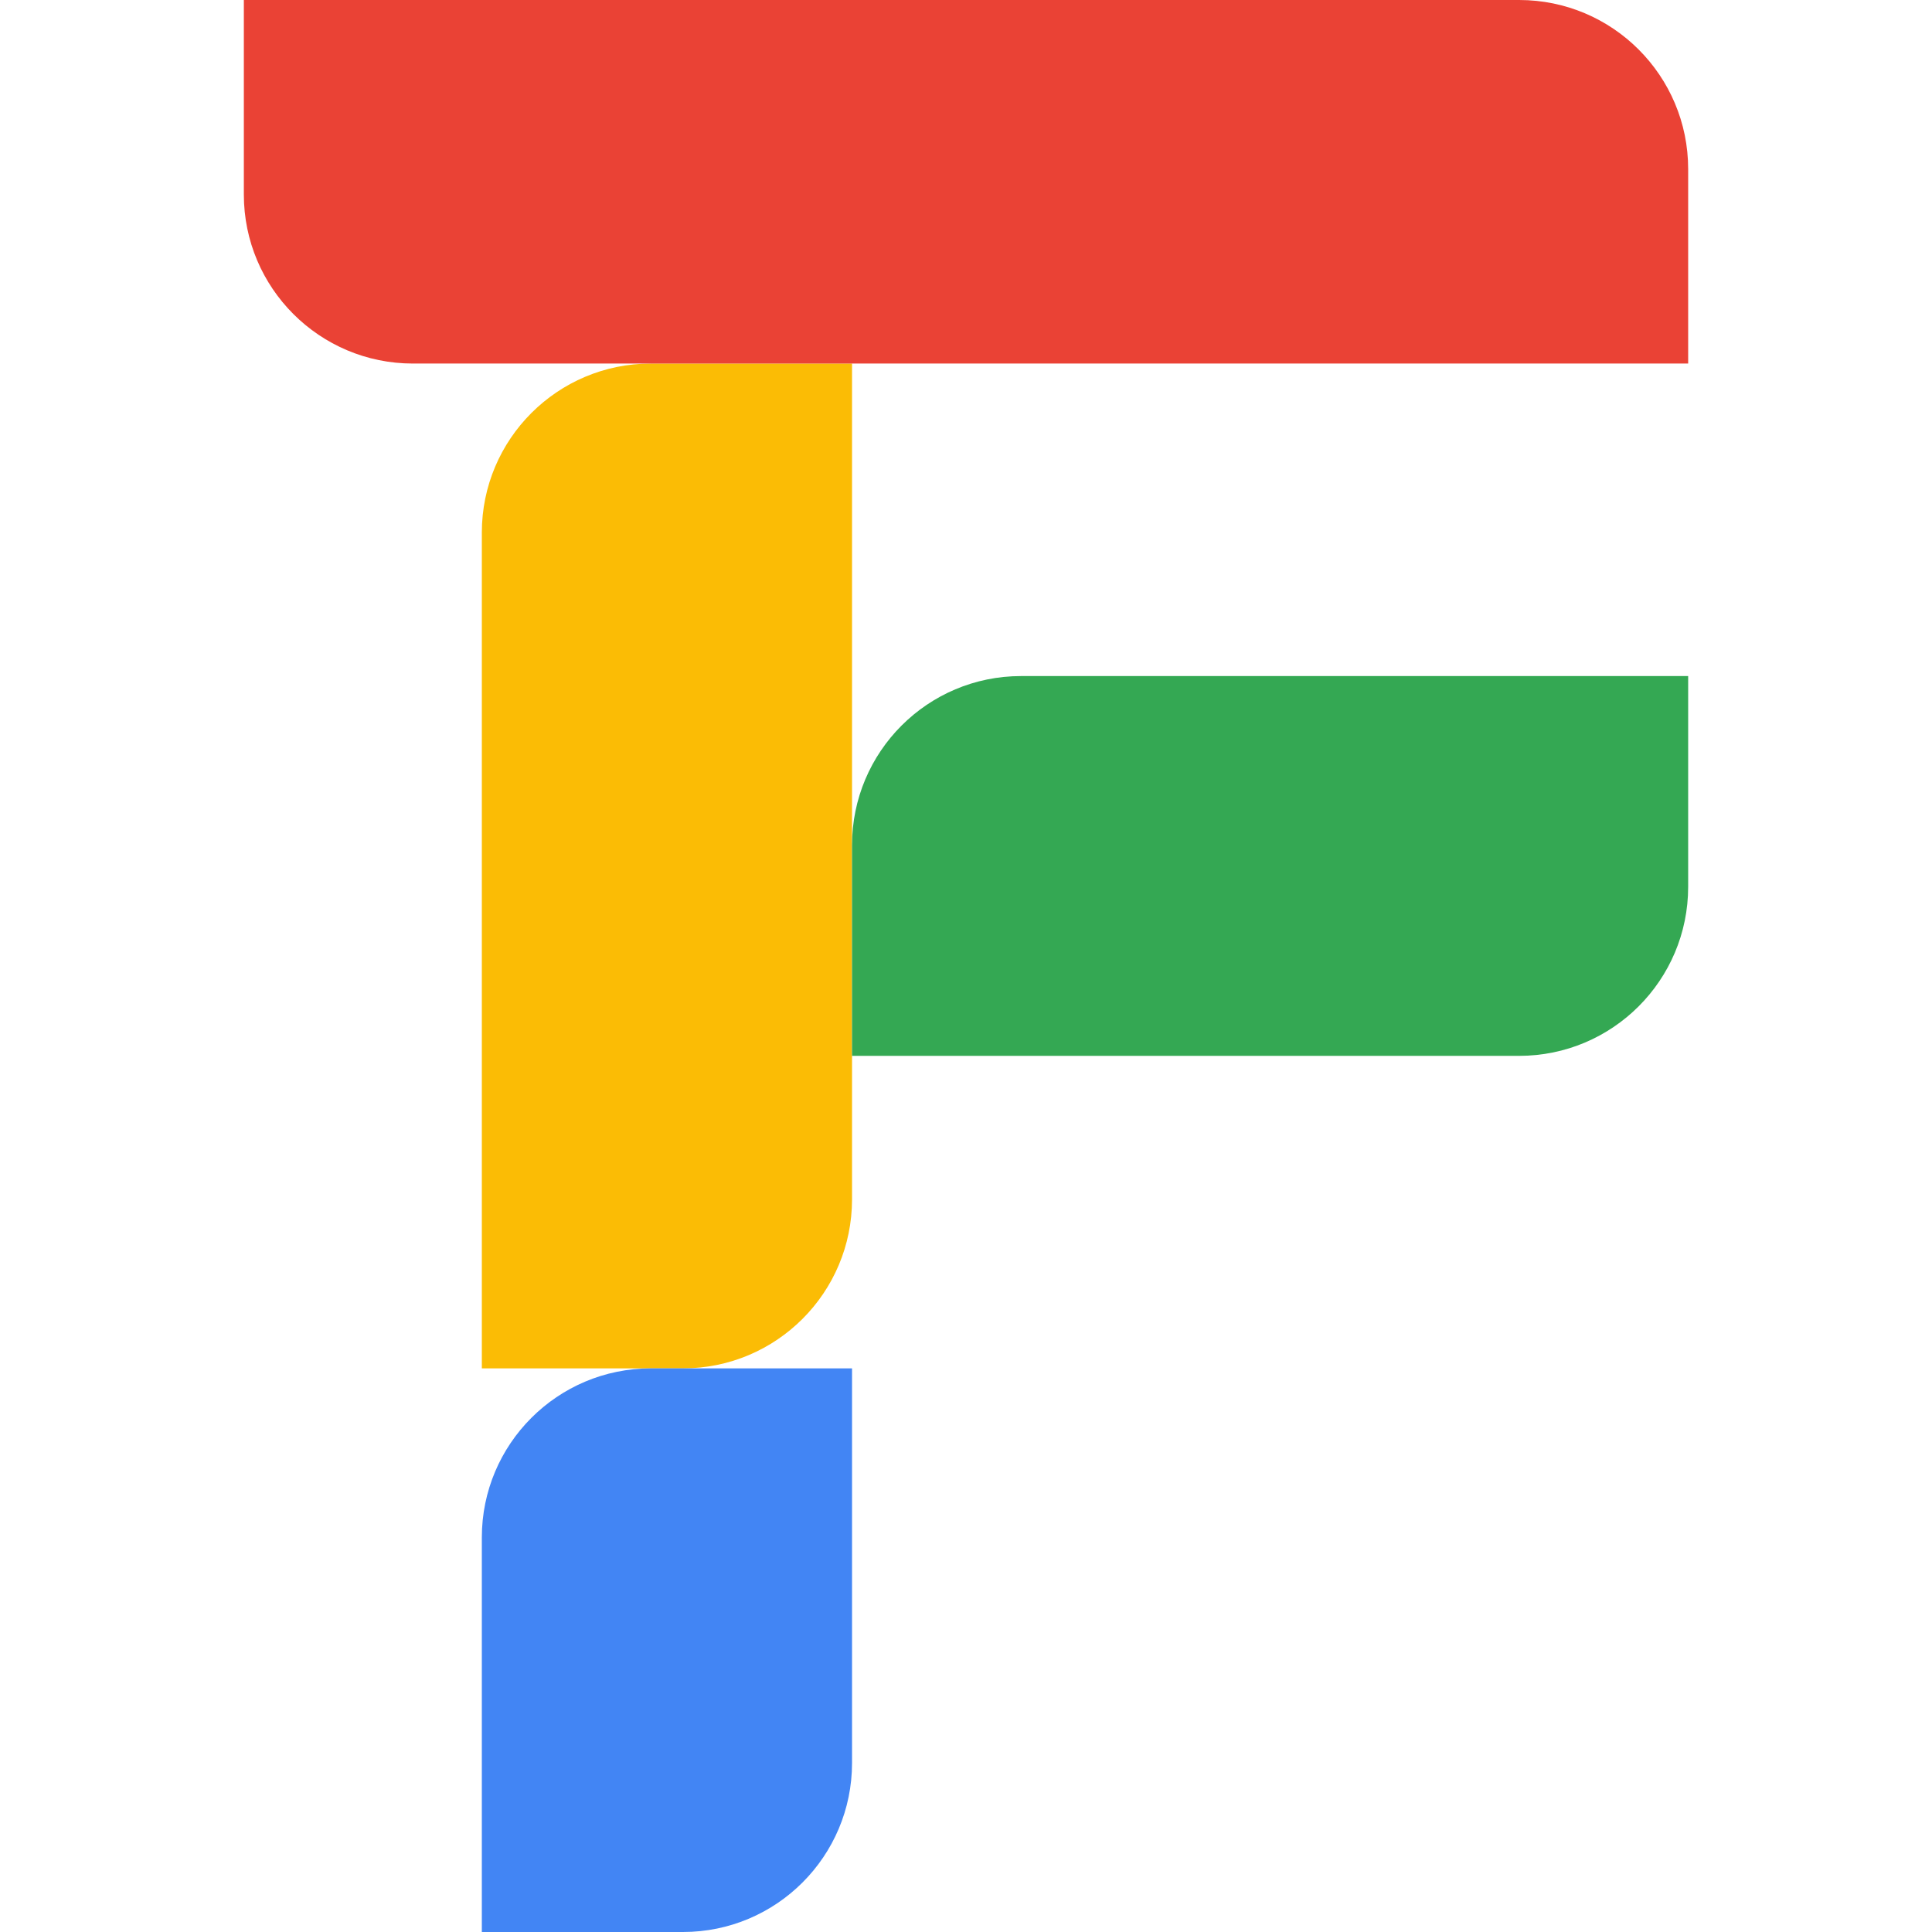
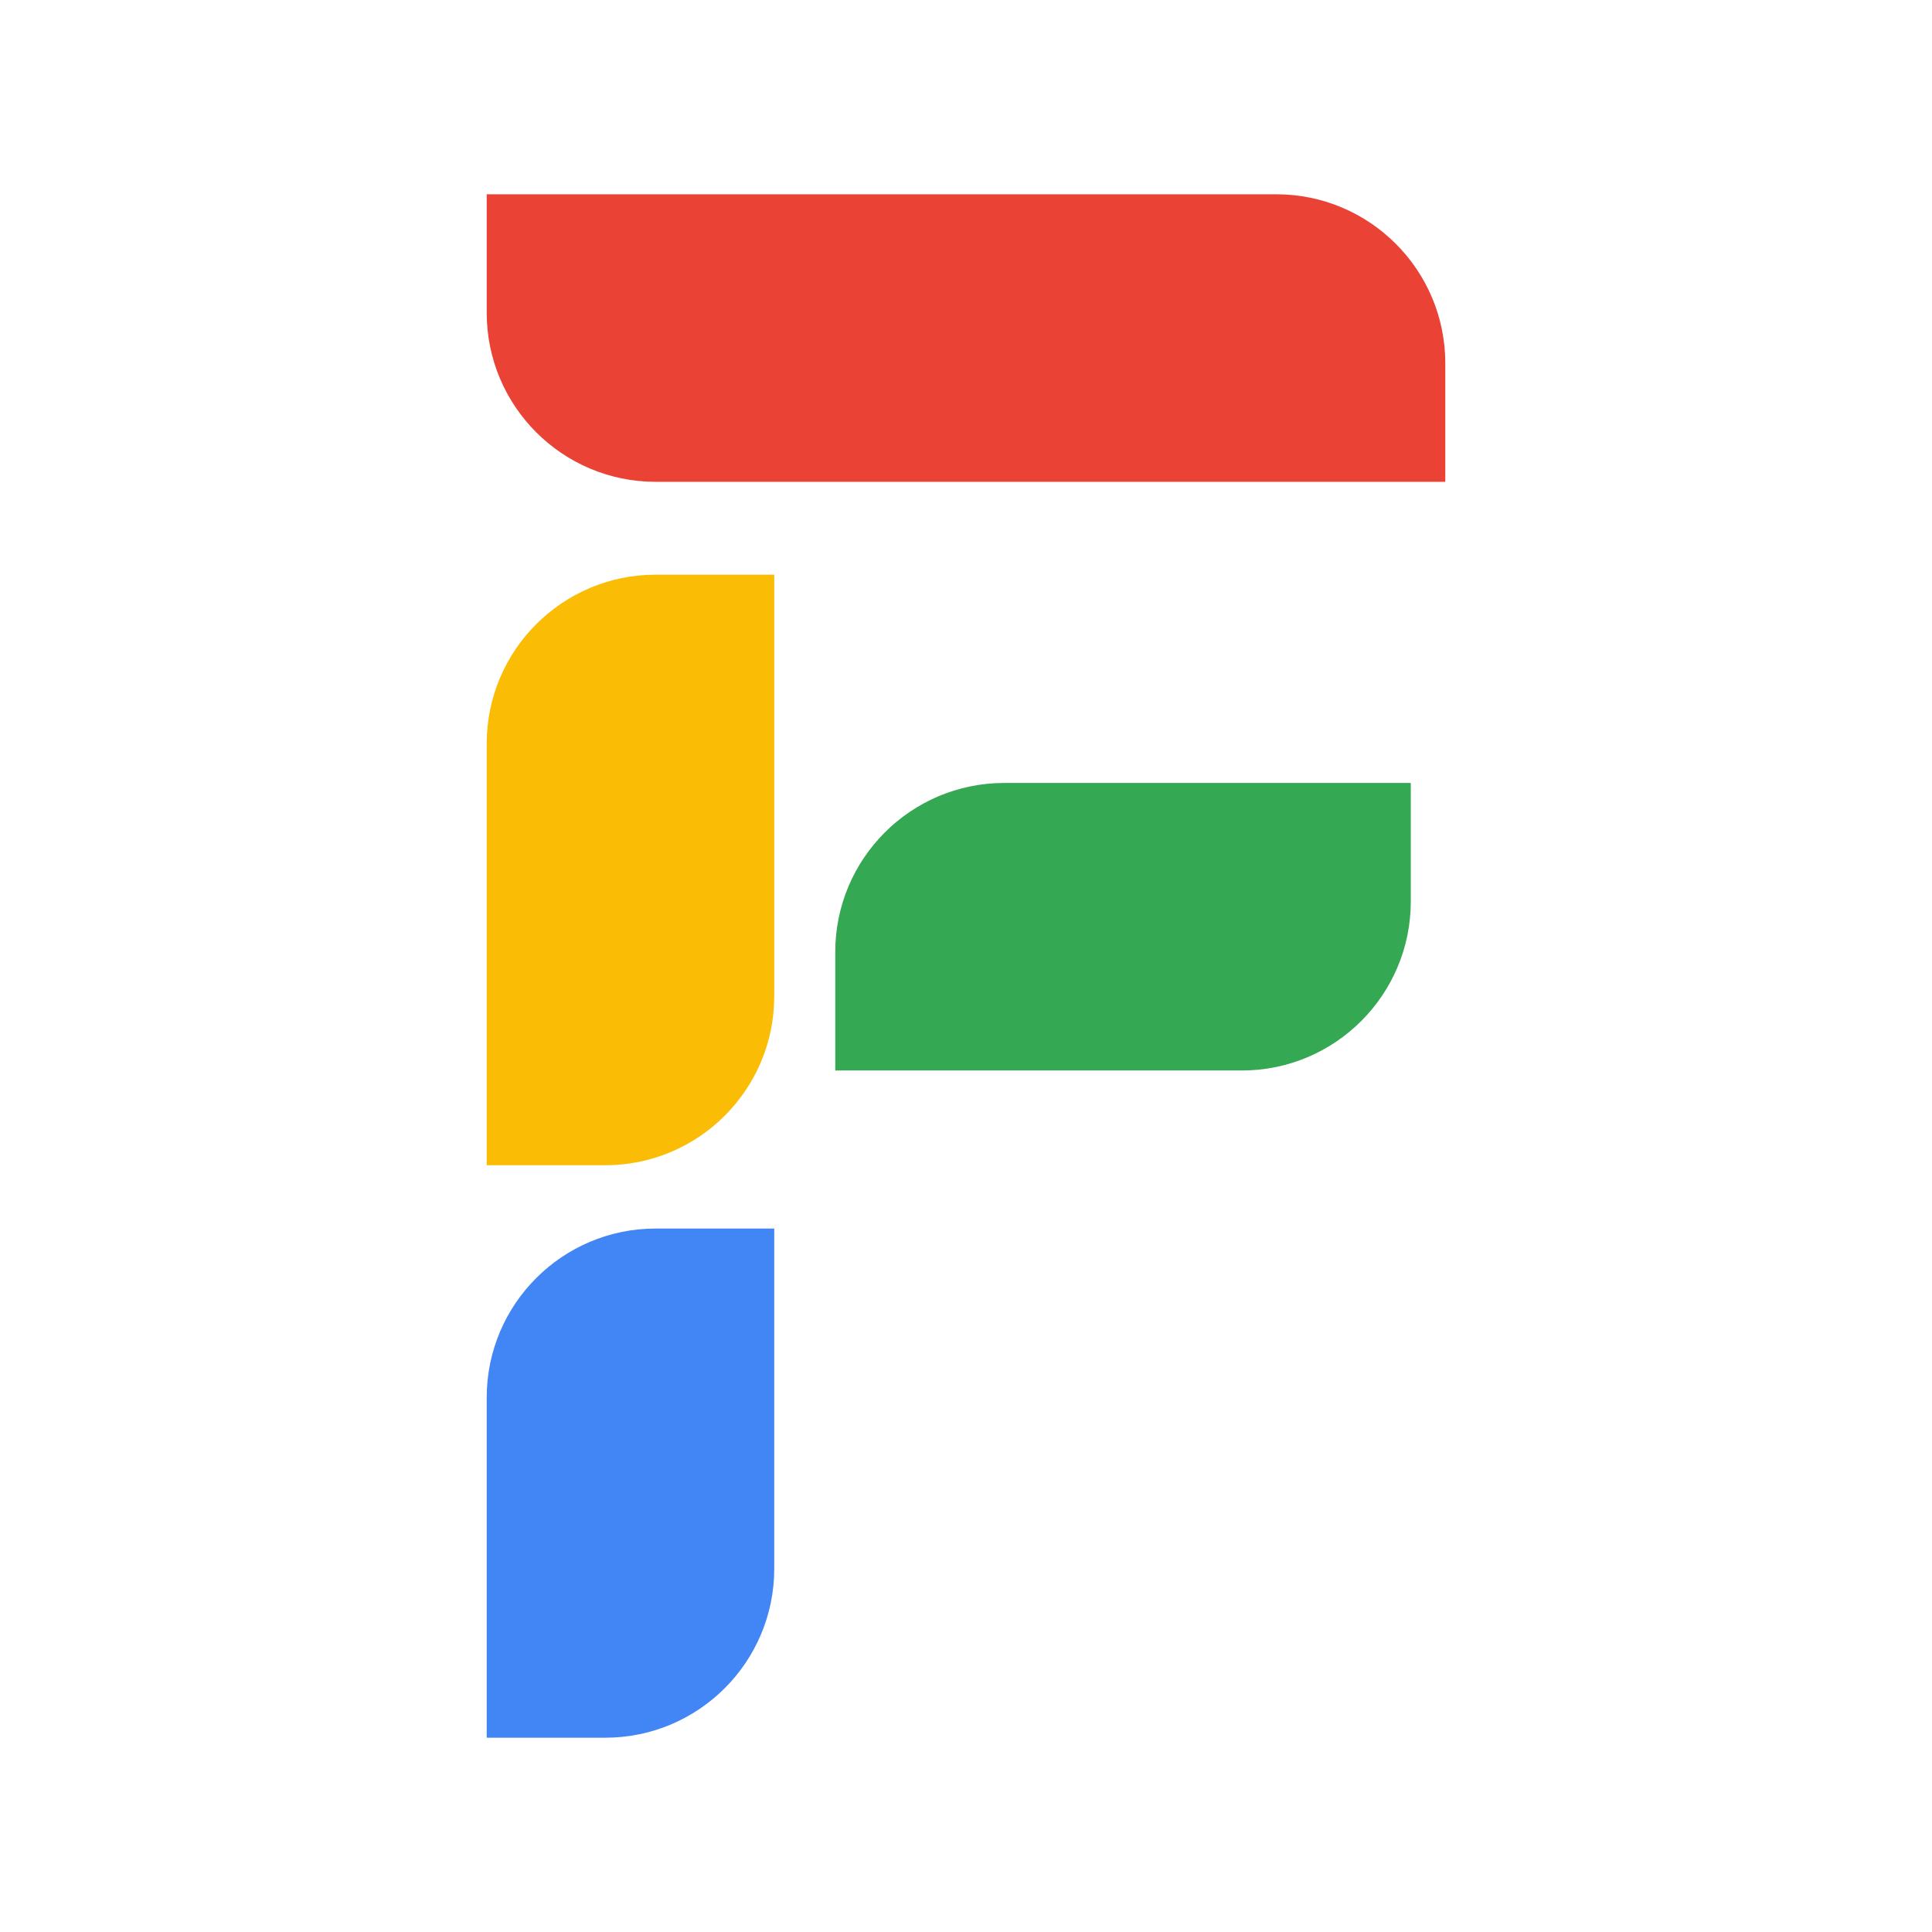
<svg xmlns="http://www.w3.org/2000/svg" width="400" height="400" viewBox="0 0 400 400">
  <defs>
    <clipPath id="clip-Zeichenfläche_1">
      <rect width="400" height="400" />
    </clipPath>
  </defs>
  <g id="Zeichenfläche_1" data-name="Zeichenfläche – 1" clip-path="url(#clip-Zeichenfläche_1)">
-     <path id="Rechteck_135" data-name="Rechteck 135" d="M35,0H76.646a0,0,0,0,1,0,0V173.039a35,35,0,0,1-35,35H0a0,0,0,0,1,0,0V35A35,35,0,0,1,35,0Z" transform="translate(99.759 75.268)" fill="#fbbc05" />
-     <path id="Rechteck_136" data-name="Rechteck 136" d="M35,0H76.646a0,0,0,0,1,0,0V81.692a35,35,0,0,1-35,35H0a0,0,0,0,1,0,0V35A35,35,0,0,1,35,0Z" transform="translate(99.759 283.308)" fill="#4285f4" />
-     <path id="Rechteck_137" data-name="Rechteck 137" d="M0,0H43.632a35,35,0,0,1,35,35V173.111a0,0,0,0,1,0,0H35a35,35,0,0,1-35-35V0A0,0,0,0,1,0,0Z" transform="translate(349.516 139.972) rotate(90)" fill="#34a853" />
-     <path id="Rechteck_138" data-name="Rechteck 138" d="M35,0H75.268a0,0,0,0,1,0,0V264.031a35,35,0,0,1-35,35H0a0,0,0,0,1,0,0V35A35,35,0,0,1,35,0Z" transform="translate(349.516) rotate(90)" fill="#ea4235" />
+     <path id="Rechteck_135" data-name="Rechteck 135" d="M35,0H59.532a0,0,0,0,1,0,0V87.27a35,35,0,0,1-35,35H0a0,0,0,0,1,0,0V35A35,35,0,0,1,35,0Z" transform="translate(100.767 118.979)" fill="#fbbc05" />
+     <path id="Rechteck_136" data-name="Rechteck 136" d="M35,0H59.532a0,0,0,0,1,0,0V70.421a35,35,0,0,1-35,35H0a0,0,0,0,1,0,0V35A35,35,0,0,1,35,0Z" transform="translate(100.767 254.355)" fill="#4285f4" />
+     <path id="Rechteck_137" data-name="Rechteck 137" d="M0,0H24.532a35,35,0,0,1,35,35v84.156a0,0,0,0,1,0,0H35a35,35,0,0,1-35-35V0A0,0,0,0,1,0,0Z" transform="translate(292.089 162.103) rotate(90)" fill="#34a853" />
+     <path id="Rechteck_138" data-name="Rechteck 138" d="M35,0H59.532a0,0,0,0,1,0,0V163.465a35,35,0,0,1-35,35H0a0,0,0,0,1,0,0V35A35,35,0,0,1,35,0Z" transform="translate(299.233 40.224) rotate(90)" fill="#ea4235" />
  </g>
</svg>
